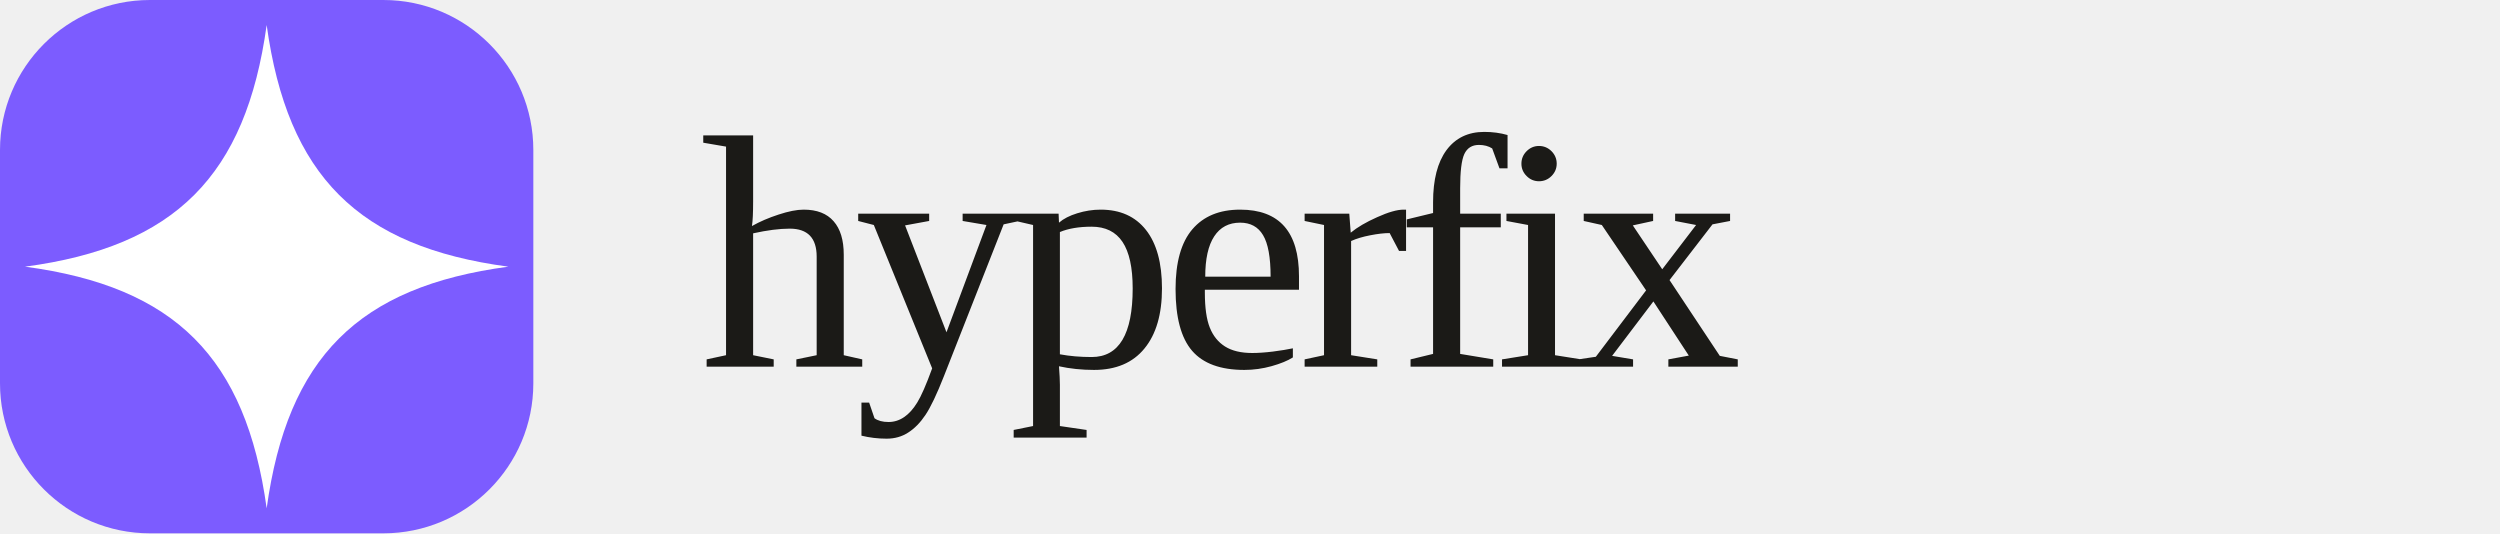
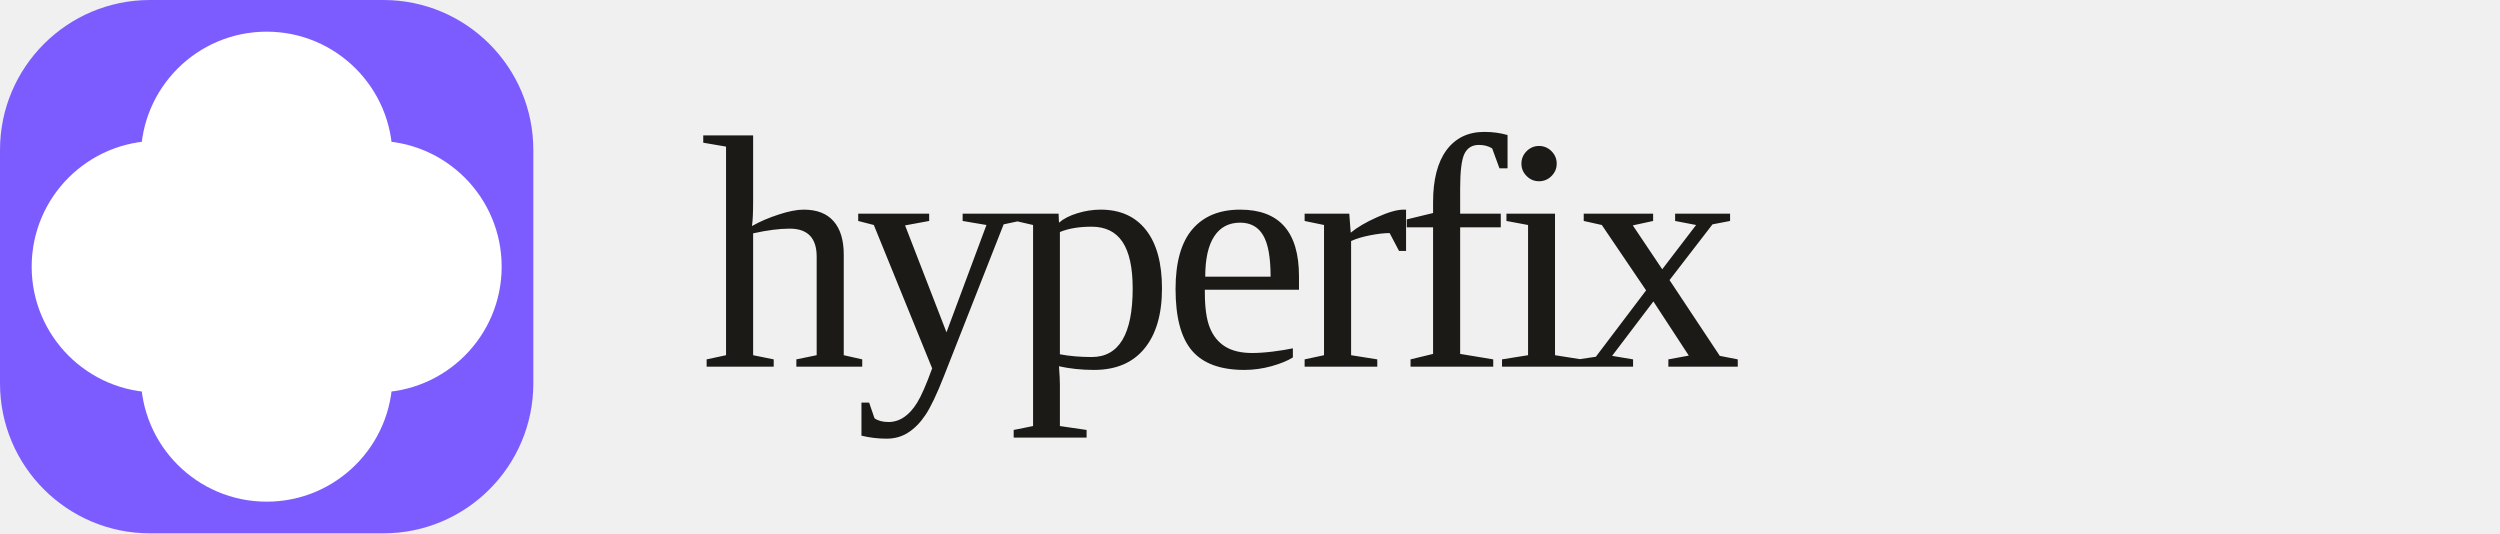
<svg xmlns="http://www.w3.org/2000/svg" viewBox="0 0 300 64" fill="none" role="img" aria-label="hyperfix">
  <rect width="64" height="64" rx="18" fill="#7c5cff" />
-   <path d="M32 8 C 34.5 26.1, 43 34.6, 61 37 C 43 39.4, 34.5 47.9, 32 66 C 29.5 47.9, 21 39.4, 3 37 C 21 34.6, 29.5 26.1, 32 8 Z" transform="translate(0,-5)" fill="#ffffff" />
+   <g fill="#ffffff">
+     <circle cx="32" cy="18.9" r="15.1" />
+     <circle cx="32" cy="45.1" r="15.1" />
+     <circle cx="18.9" cy="32" r="15.1" />
+     <circle cx="45.1" cy="32" r="15.1" />
+     <circle cx="32" cy="32" r="15.1" />
+   </g>
  <text x="84" y="44" font-family="Georgia, 'Times New Roman', serif" font-size="40" font-weight="500" letter-spacing="-1.5" fill="#1b1a17">hyperfix</text>
</svg>
